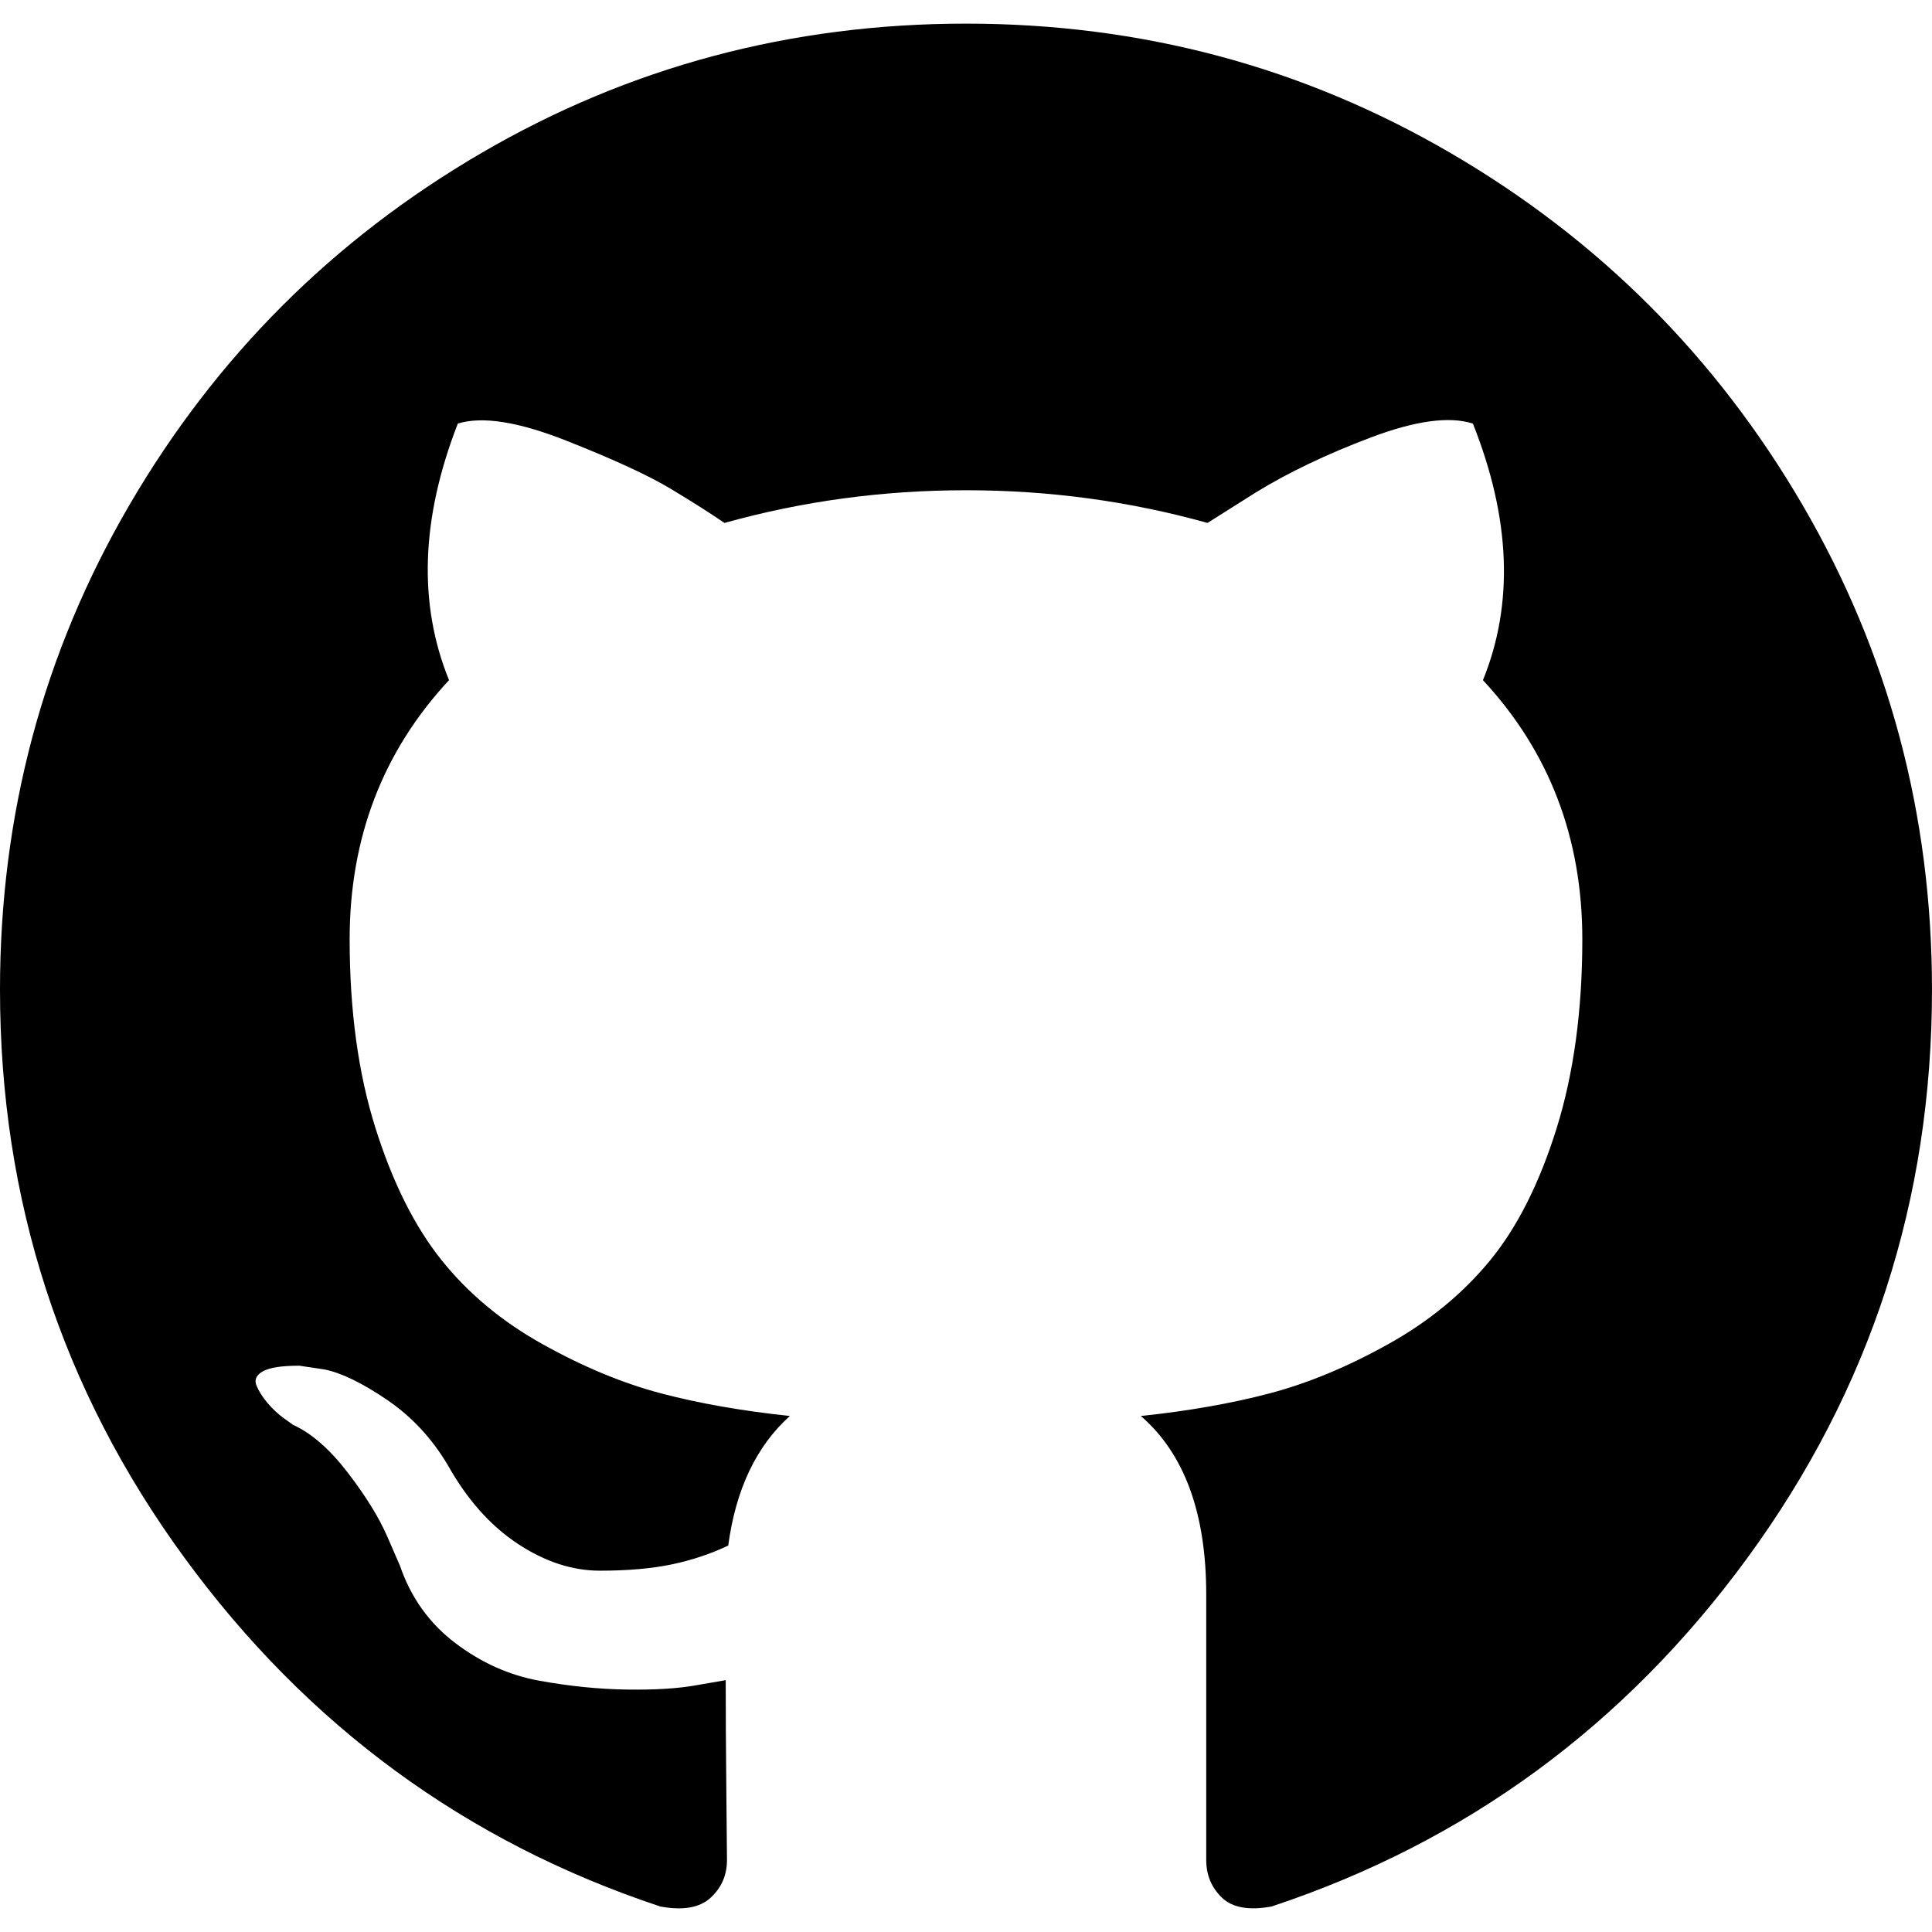
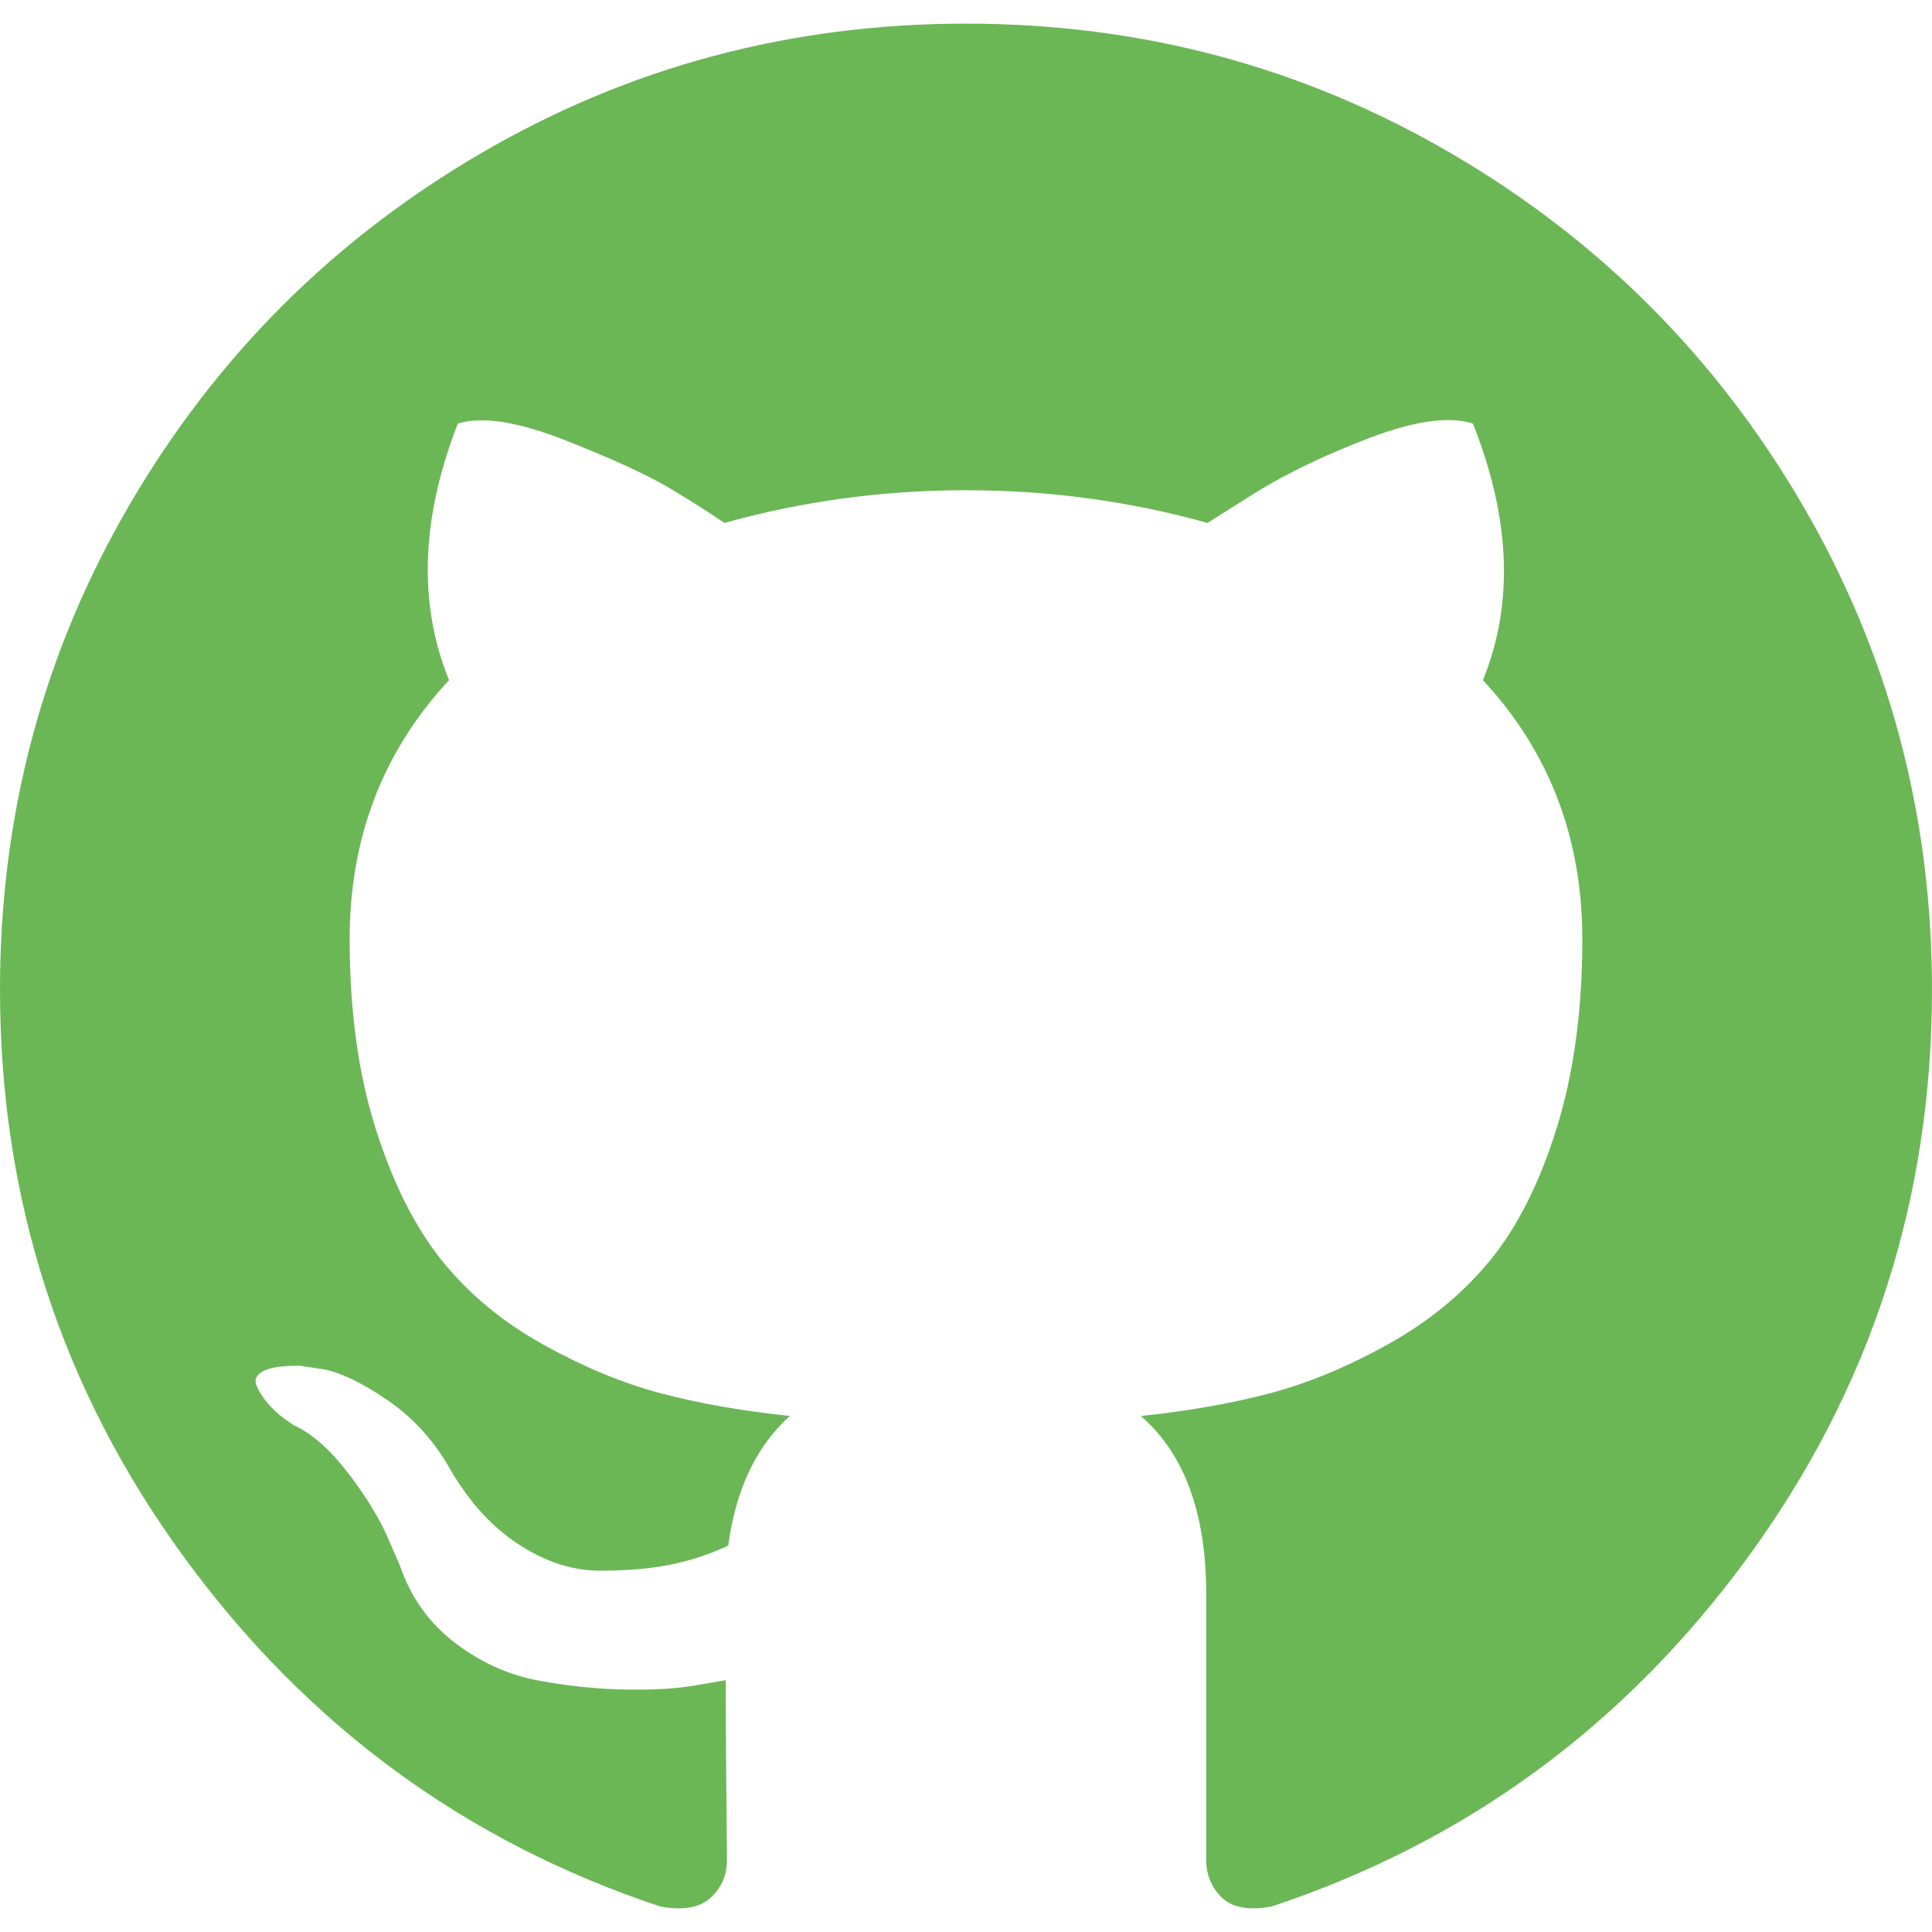
- <svg xmlns="http://www.w3.org/2000/svg" version="1.1" id="Capa_1" x="0px" y="0px" width="438.549px" height="438.549px" viewBox="0 0 438.549 438.549" style="enable-background:new 0 0 438.549 438.549;" xml:space="preserve">
+ <svg xmlns="http://www.w3.org/2000/svg" version="1.1" id="Capa_1" x="0px" y="0px" width="438.549px" height="438.549px" viewBox="0 0 438.549 438.549" style="enable-background:new 0 0 438.549 438.549;" xml:space="preserve" fill="#6bb756">
  <g>
    <path d="M409.132,114.573c-19.608-33.596-46.205-60.194-79.798-79.8C295.736,15.166,259.057,5.365,219.271,5.365   c-39.781,0-76.472,9.804-110.063,29.408c-33.596,19.605-60.192,46.204-79.8,79.8C9.803,148.168,0,184.854,0,224.63   c0,47.78,13.94,90.745,41.827,128.906c27.884,38.164,63.906,64.572,108.063,79.227c5.14,0.954,8.945,0.283,11.419-1.996   c2.475-2.282,3.711-5.14,3.711-8.562c0-0.571-0.049-5.708-0.144-15.417c-0.098-9.709-0.144-18.179-0.144-25.406l-6.567,1.136   c-4.187,0.767-9.469,1.092-15.846,1c-6.374-0.089-12.991-0.757-19.842-1.999c-6.854-1.231-13.229-4.086-19.13-8.559   c-5.898-4.473-10.085-10.328-12.56-17.556l-2.855-6.57c-1.903-4.374-4.899-9.233-8.992-14.559   c-4.093-5.331-8.232-8.945-12.419-10.848l-1.999-1.431c-1.332-0.951-2.568-2.098-3.711-3.429c-1.142-1.331-1.997-2.663-2.568-3.997   c-0.572-1.335-0.098-2.43,1.427-3.289c1.525-0.859,4.281-1.276,8.28-1.276l5.708,0.853c3.807,0.763,8.516,3.042,14.133,6.851   c5.614,3.806,10.229,8.754,13.846,14.842c4.38,7.806,9.657,13.754,15.846,17.847c6.184,4.093,12.419,6.136,18.699,6.136   c6.28,0,11.704-0.476,16.274-1.423c4.565-0.952,8.848-2.383,12.847-4.285c1.713-12.758,6.377-22.559,13.988-29.41   c-10.848-1.14-20.601-2.857-29.264-5.14c-8.658-2.286-17.605-5.996-26.835-11.14c-9.235-5.137-16.896-11.516-22.985-19.126   c-6.09-7.614-11.088-17.61-14.987-29.979c-3.901-12.374-5.852-26.648-5.852-42.826c0-23.035,7.52-42.637,22.557-58.817   c-7.044-17.318-6.379-36.732,1.997-58.24c5.52-1.715,13.706-0.428,24.554,3.853c10.85,4.283,18.794,7.952,23.84,10.994   c5.046,3.041,9.089,5.618,12.135,7.708c17.705-4.947,35.976-7.421,54.818-7.421s37.117,2.474,54.823,7.421l10.849-6.849   c7.419-4.57,16.18-8.758,26.262-12.565c10.088-3.805,17.802-4.853,23.134-3.138c8.562,21.509,9.325,40.922,2.279,58.24   c15.036,16.18,22.559,35.787,22.559,58.817c0,16.178-1.958,30.497-5.853,42.966c-3.9,12.471-8.941,22.457-15.125,29.979   c-6.191,7.521-13.901,13.85-23.131,18.986c-9.232,5.14-18.182,8.85-26.84,11.136c-8.662,2.286-18.415,4.004-29.263,5.146   c9.894,8.562,14.842,22.077,14.842,40.539v60.237c0,3.422,1.19,6.279,3.572,8.562c2.379,2.279,6.136,2.95,11.276,1.995   c44.163-14.653,80.185-41.062,108.068-79.226c27.88-38.161,41.825-81.126,41.825-128.906   C438.536,184.851,428.728,148.168,409.132,114.573z" />
  </g>
  <g>
</g>
  <g>
</g>
  <g>
</g>
  <g>
</g>
  <g>
</g>
  <g>
</g>
  <g>
</g>
  <g>
</g>
  <g>
</g>
  <g>
</g>
  <g>
</g>
  <g>
</g>
  <g>
</g>
  <g>
</g>
  <g>
</g>
</svg>
